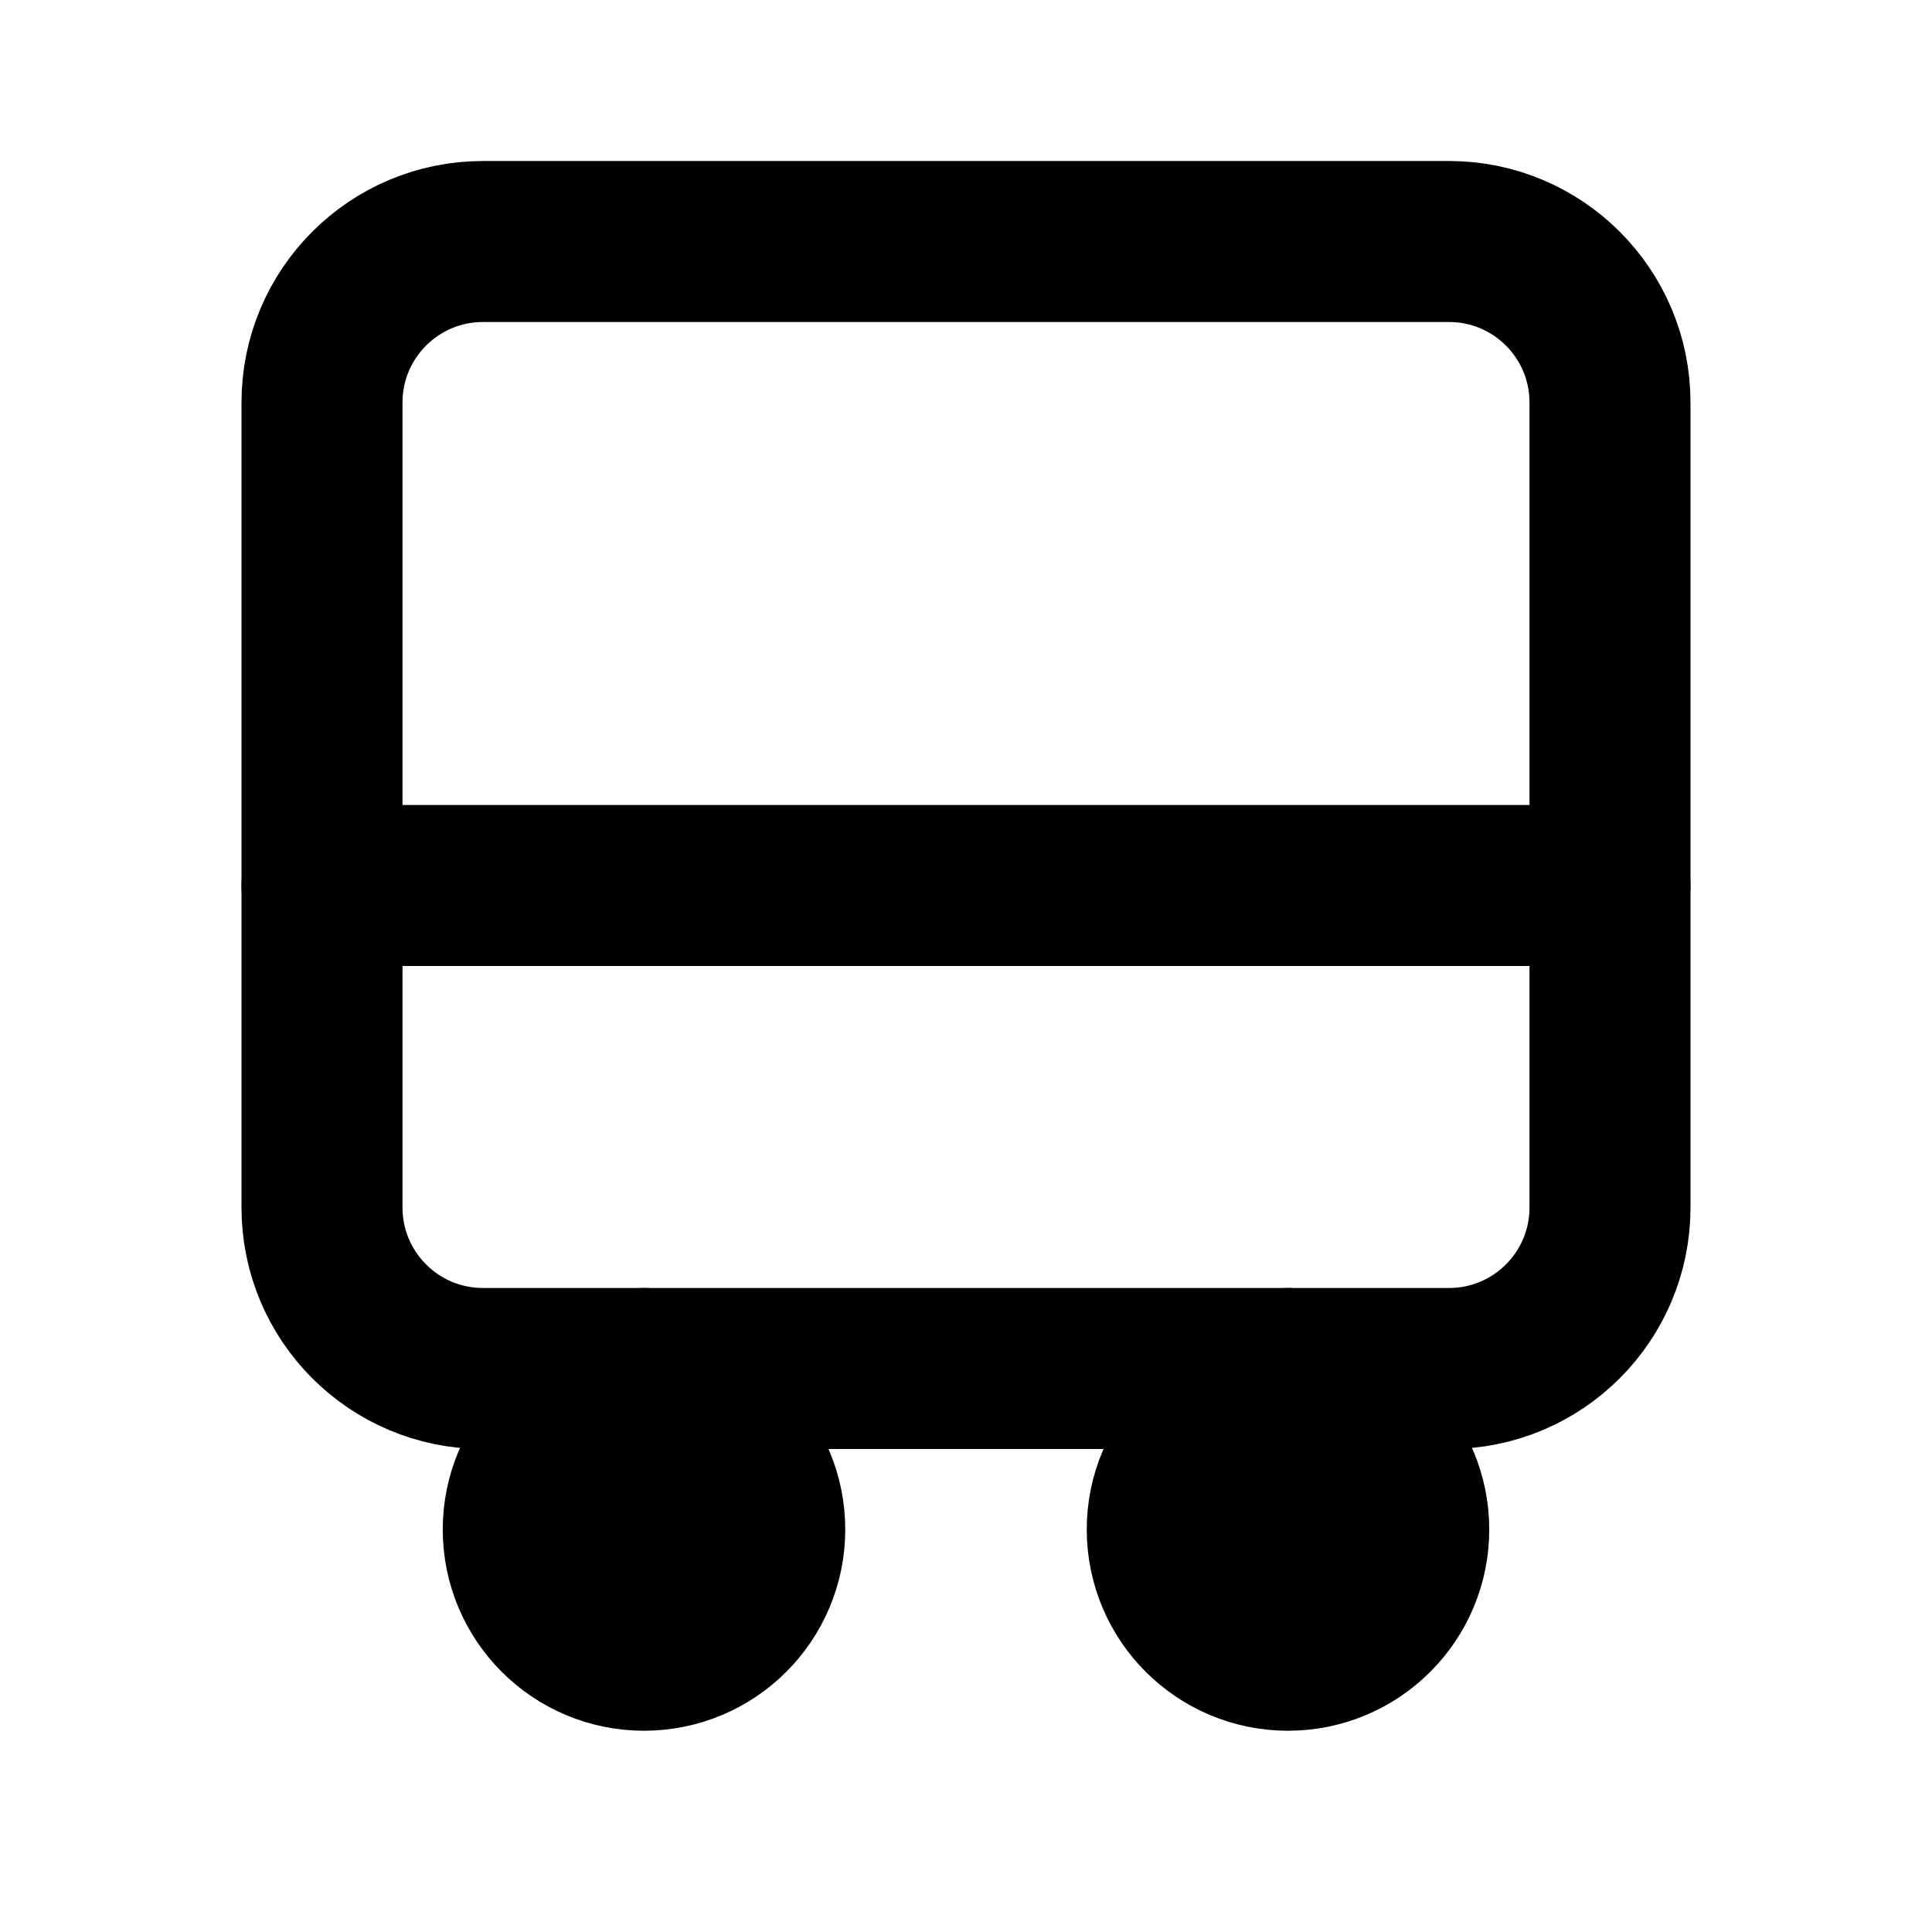
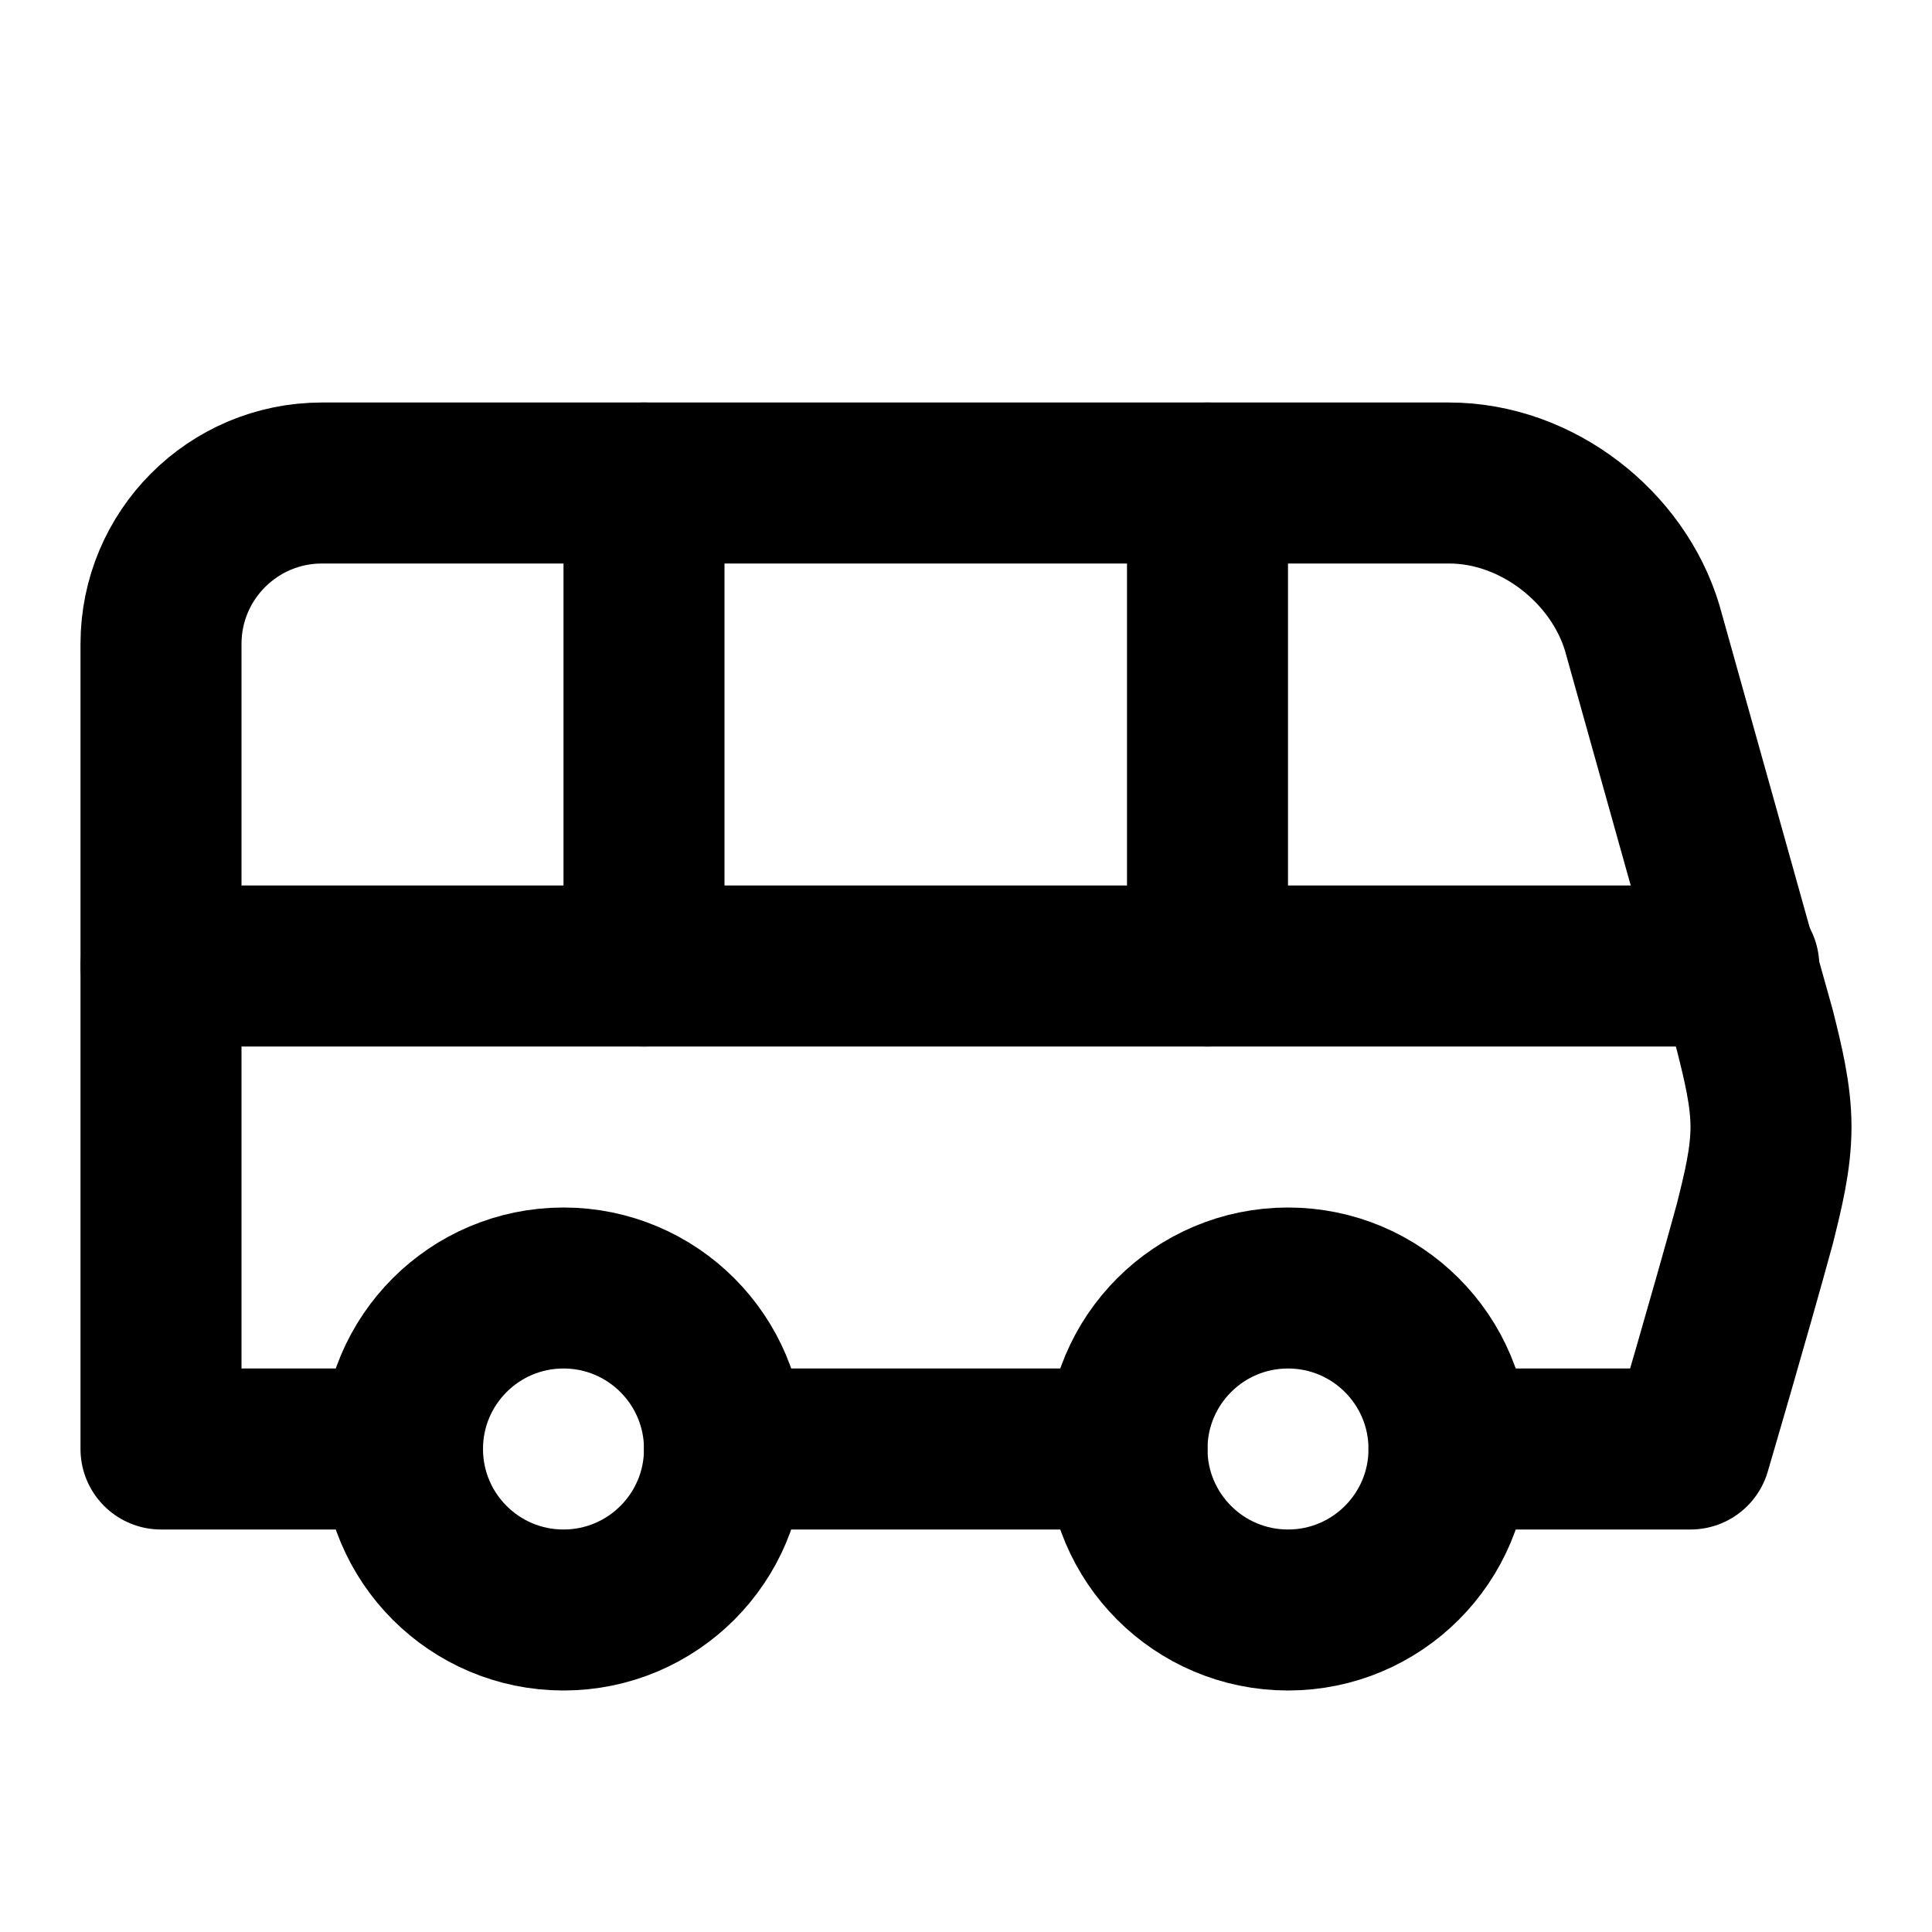
<svg xmlns="http://www.w3.org/2000/svg" viewBox="0 0 24 24" fill="none" stroke="currentColor" stroke-width="2" stroke-linecap="round" stroke-linejoin="round" aria-hidden="true">
-   <rect x="4" y="3" width="16" height="14" rx="2" />
-   <path d="M4 11h16" />
-   <circle cx="8" cy="19" r="1.5" />
-   <circle cx="16" cy="19" r="1.5" />
-   <path d="M8 17v2M16 17v2" />
+   <path d="M8 6v6" />
+   <path d="M15 6v6" />
+   <path d="M2 12h19.6" />
+   <path d="M18 18h3s.5-1.7.8-2.8c.1-.4.2-.8.2-1.2 0-.4-.1-.8-.2-1.2l-1.4-5C20.1 6.8 19.1 6 18 6H4a2 2 0 0 0-2 2v10h3" />
+   <circle cx="7" cy="18" r="2" />
+   <path d="M9 18h5" />
+   <circle cx="16" cy="18" r="2" />
</svg>
